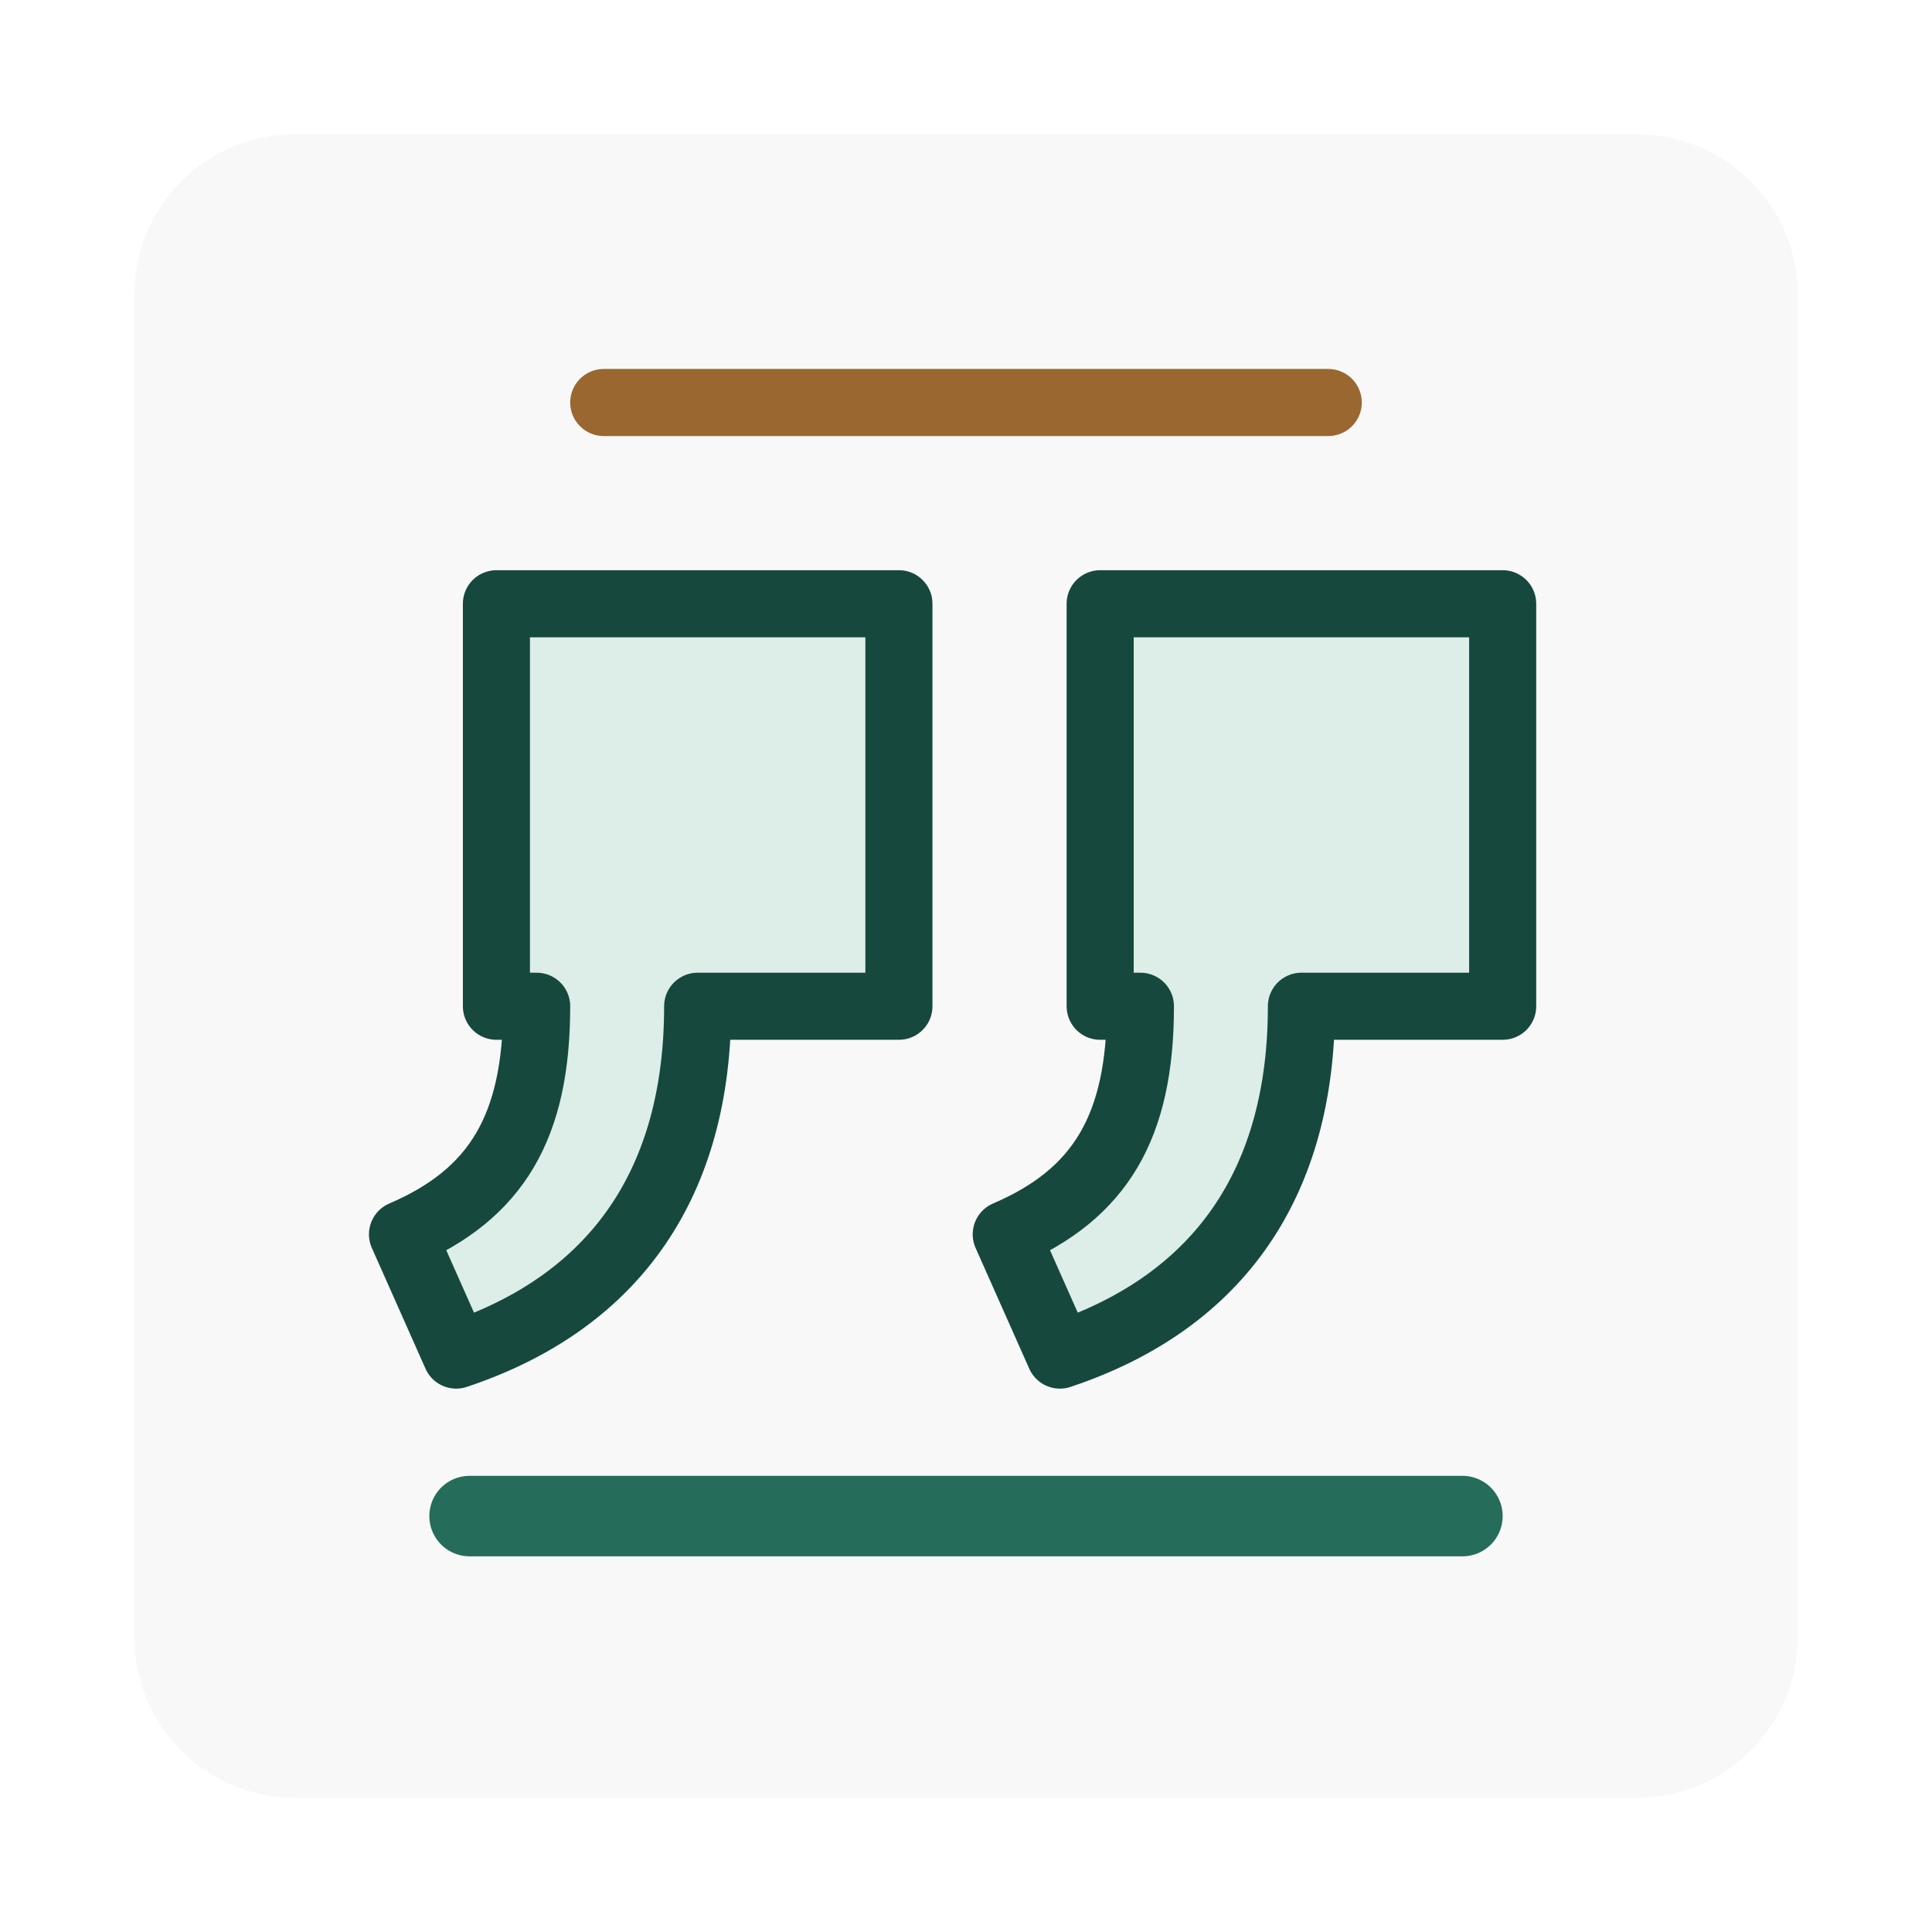
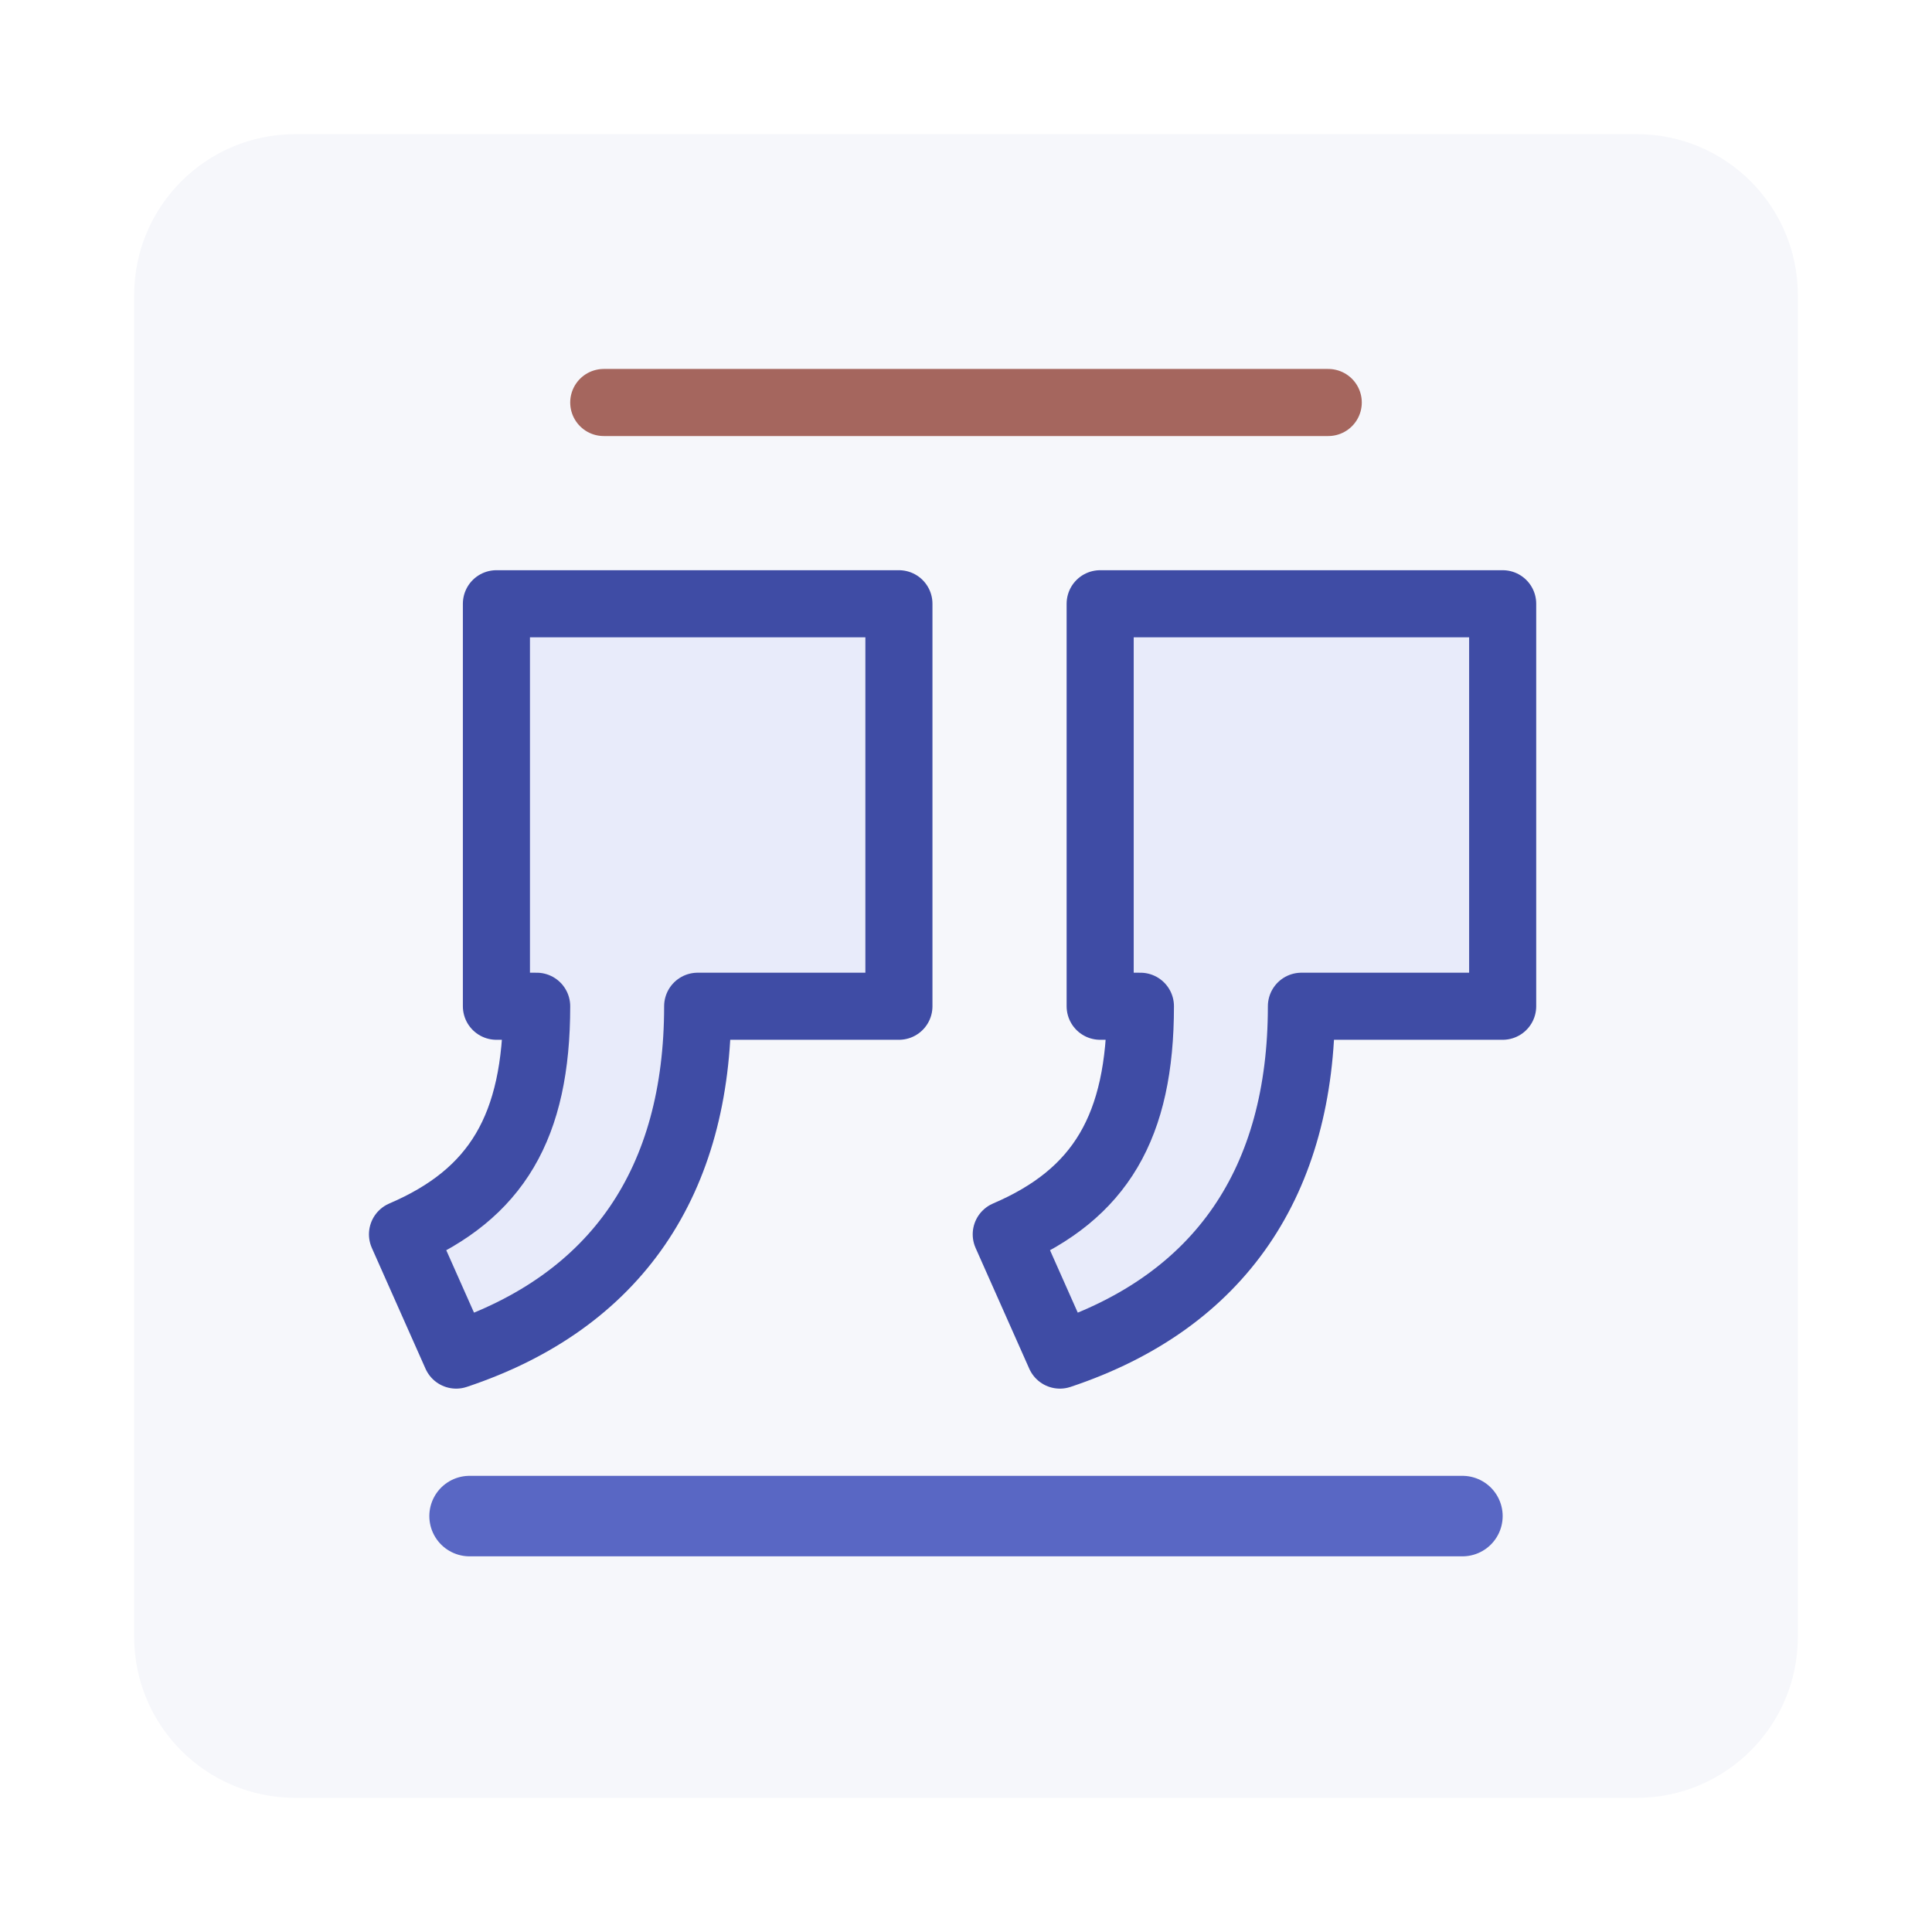
<svg xmlns="http://www.w3.org/2000/svg" viewBox="0 0 144 144" role="img" aria-label="Quote factory icon">
-   <rect x="10" y="10" width="124" height="124" rx="12" fill="#f7f8f7" />
-   <path d="M37 45h30v30H52c0 13-6 22-18 26l-4-9c7-3 10-8 10-17h-3V45zm45 0h30v30H97c0 13-6 22-18 26l-4-9c7-3 10-8 10-17h-3V45z" fill="#dceee7" stroke="#16483e" stroke-width="5" stroke-linejoin="round" />
-   <path d="M35 113h74" stroke="#256d5a" stroke-width="6" stroke-linecap="round" />
-   <path d="M45 30h54" stroke="#9a6730" stroke-width="5" stroke-linecap="round" />
+   <rect x="10" y="10" width="124" height="124" rx="12" fill="#f6f7fb" />
+   <path d="M37 45h30v30H52c0 13-6 22-18 26l-4-9c7-3 10-8 10-17h-3V45zm45 0h30v30H97c0 13-6 22-18 26l-4-9c7-3 10-8 10-17h-3V45z" fill="#e8ebfa" stroke="#3f4ca5" stroke-width="5" stroke-linejoin="round" />
+   <path d="M35 113h74" stroke="#5967c4" stroke-width="6" stroke-linecap="round" />
+   <path d="M45 30h54" stroke="#a5665e" stroke-width="5" stroke-linecap="round" />
</svg>
